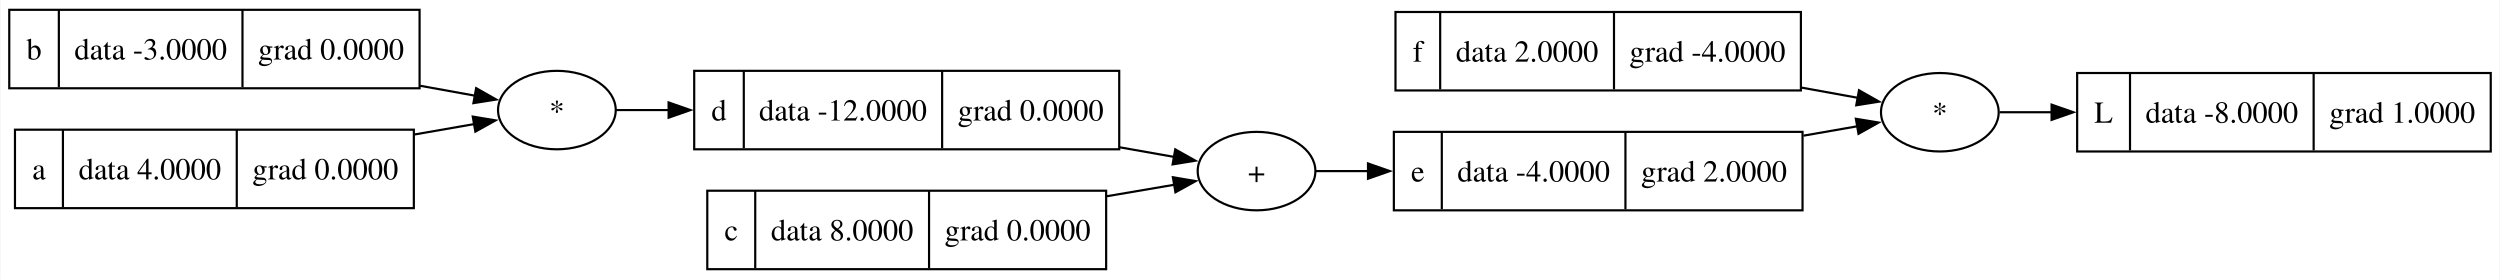
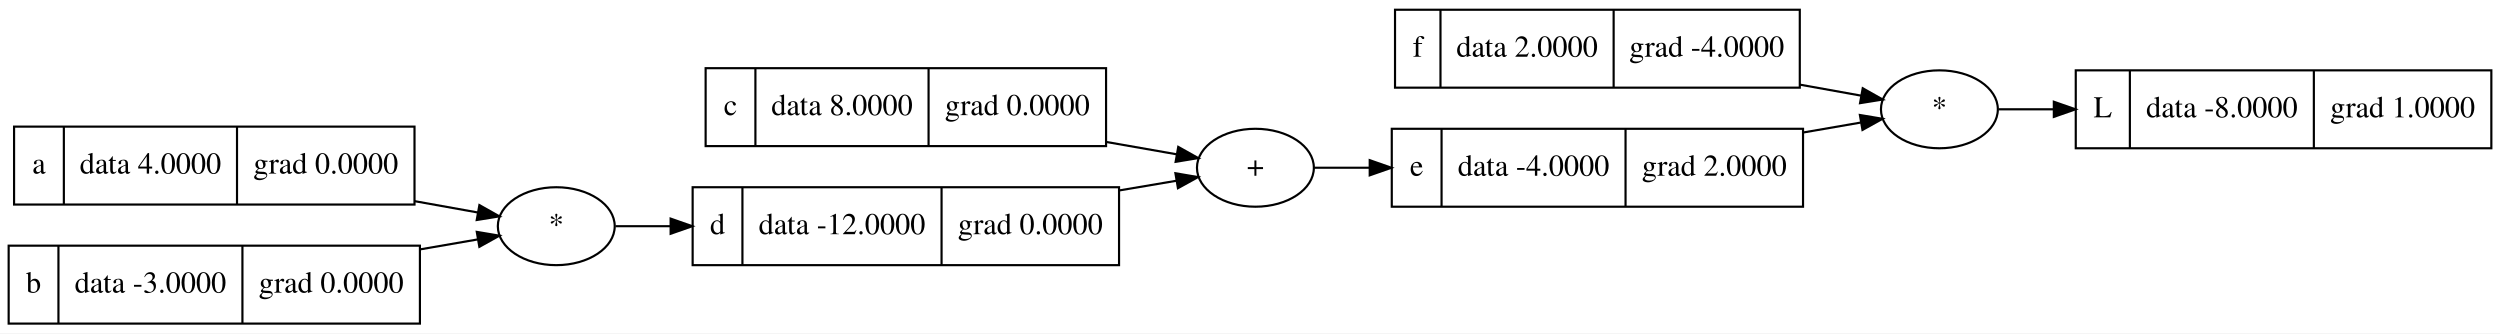
- <svg xmlns="http://www.w3.org/2000/svg" width="1147pt" height="128pt" viewBox="0.00 0.00 1146.50 128.00">
-   <g id="graph0" class="graph" transform="scale(1 1) rotate(0) translate(4 124)">
-     <polygon fill="white" stroke="none" points="-4,4 -4,-124 1142.5,-124 1142.5,4 -4,4" />
+ <svg xmlns="http://www.w3.org/2000/svg" width="1155pt" height="154pt" viewBox="0.00 0.00 1155.00 154.00">
+   <g id="graph0" class="graph" transform="scale(1 1) rotate(0) translate(4 150)">
+     <polygon fill="white" stroke="transparent" points="-4,4 -4,-150 1151,-150 1151,4 -4,4" />
    <g id="node1" class="node">
-       <polygon fill="none" stroke="black" points="635.25,-27.5 635.25,-63.5 822.75,-63.5 822.75,-27.5 635.25,-27.5" />
-       <text text-anchor="middle" x="646.25" y="-40.7" font-family="Times,serif" font-size="14.00">e</text>
-       <polyline fill="none" stroke="black" points="657.25,-28 657.25,-63.5" />
-       <text text-anchor="middle" x="699.38" y="-40.7" font-family="Times,serif" font-size="14.00">data -4.0000</text>
-       <polyline fill="none" stroke="black" points="741.5,-28 741.5,-63.5" />
-       <text text-anchor="middle" x="782.12" y="-40.7" font-family="Times,serif" font-size="14.00">grad 2.0000</text>
+       <polygon fill="none" stroke="black" points="640.5,-109.5 640.5,-145.5 827.5,-145.5 827.5,-109.5 640.5,-109.5" />
+       <text text-anchor="middle" x="651" y="-123.8" font-family="Times,serif" font-size="14.00">f</text>
+       <polyline fill="none" stroke="black" points="661.5,-109.5 661.5,-145.5 " />
+       <text text-anchor="middle" x="701.5" y="-123.8" font-family="Times,serif" font-size="14.00">data 2.0000</text>
+       <polyline fill="none" stroke="black" points="741.5,-109.5 741.5,-145.5 " />
+       <text text-anchor="middle" x="784.5" y="-123.8" font-family="Times,serif" font-size="14.00">grad -4.0000</text>
+     </g>
+     <g id="node6" class="node">
+       <ellipse fill="none" stroke="black" cx="892" cy="-99.5" rx="27" ry="18" />
+       <text text-anchor="middle" x="892" y="-95.8" font-family="Times,serif" font-size="14.00">*</text>
+     </g>
+     <g id="edge8" class="edge">
+       <path fill="none" stroke="black" d="M827.55,-110.89C837.53,-109.1 847.18,-107.36 855.82,-105.81" />
+       <polygon fill="black" stroke="black" points="856.58,-109.23 865.81,-104.02 855.34,-102.34 856.58,-109.23" />
+     </g>
+     <g id="node2" class="node">
+       <polygon fill="none" stroke="black" points="639,-54.5 639,-90.5 829,-90.5 829,-54.5 639,-54.5" />
+       <text text-anchor="middle" x="650.5" y="-68.8" font-family="Times,serif" font-size="14.00">e</text>
+       <polyline fill="none" stroke="black" points="662,-54.5 662,-90.5 " />
+       <text text-anchor="middle" x="704.5" y="-68.8" font-family="Times,serif" font-size="14.00">data -4.0000</text>
+       <polyline fill="none" stroke="black" points="747,-54.5 747,-90.5 " />
+       <text text-anchor="middle" x="788" y="-68.8" font-family="Times,serif" font-size="14.00">grad 2.0000</text>
+     </g>
+     <g id="edge7" class="edge">
+       <path fill="none" stroke="black" d="M829.34,-88.83C838.62,-90.44 847.58,-91.99 855.66,-93.38" />
+       <polygon fill="black" stroke="black" points="855.27,-96.87 865.72,-95.12 856.46,-89.97 855.27,-96.87" />
+     </g>
+     <g id="node3" class="node">
+       <ellipse fill="none" stroke="black" cx="576" cy="-72.5" rx="27" ry="18" />
+       <text text-anchor="middle" x="576" y="-68.8" font-family="Times,serif" font-size="14.00">+</text>
+     </g>
+     <g id="edge1" class="edge">
+       <path fill="none" stroke="black" d="M603.11,-72.5C610.63,-72.5 619.32,-72.5 628.58,-72.5" />
+       <polygon fill="black" stroke="black" points="628.81,-76 638.81,-72.5 628.81,-69 628.81,-76" />
+     </g>
+     <g id="node4" class="node">
+       <polygon fill="none" stroke="black" points="322,-82.5 322,-118.5 507,-118.5 507,-82.5 322,-82.5" />
+       <text text-anchor="middle" x="333.5" y="-96.8" font-family="Times,serif" font-size="14.00">c</text>
+       <polyline fill="none" stroke="black" points="345,-82.5 345,-118.5 " />
+       <text text-anchor="middle" x="385" y="-96.8" font-family="Times,serif" font-size="14.00">data 8.0000</text>
+       <polyline fill="none" stroke="black" points="425,-82.5 425,-118.5 " />
+       <text text-anchor="middle" x="466" y="-96.8" font-family="Times,serif" font-size="14.00">grad 0.0000</text>
+     </g>
+     <g id="edge5" class="edge">
+       <path fill="none" stroke="black" d="M507.36,-84.37C518.75,-82.37 529.8,-80.43 539.56,-78.72" />
+       <polygon fill="black" stroke="black" points="540.35,-82.14 549.59,-76.96 539.14,-75.24 540.35,-82.14" />
+     </g>
+     <g id="node5" class="node">
+       <polygon fill="none" stroke="black" points="955,-81.5 955,-117.5 1147,-117.5 1147,-81.5 955,-81.5" />
+       <text text-anchor="middle" x="967.5" y="-95.8" font-family="Times,serif" font-size="14.00">L</text>
+       <polyline fill="none" stroke="black" points="980,-81.5 980,-117.5 " />
+       <text text-anchor="middle" x="1022.5" y="-95.8" font-family="Times,serif" font-size="14.00">data -8.0000</text>
+       <polyline fill="none" stroke="black" points="1065,-81.5 1065,-117.5 " />
+       <text text-anchor="middle" x="1106" y="-95.8" font-family="Times,serif" font-size="14.00">grad 1.0000</text>
+     </g>
+     <g id="edge2" class="edge">
+       <path fill="none" stroke="black" d="M919.28,-99.5C926.78,-99.5 935.44,-99.5 944.67,-99.5" />
+       <polygon fill="black" stroke="black" points="944.87,-103 954.87,-99.5 944.87,-96 944.87,-103" />
+     </g>
+     <g id="node7" class="node">
+       <polygon fill="none" stroke="black" points="2.5,-55.5 2.5,-91.5 187.5,-91.5 187.5,-55.5 2.5,-55.5" />
+       <text text-anchor="middle" x="14" y="-69.8" font-family="Times,serif" font-size="14.00">a</text>
+       <polyline fill="none" stroke="black" points="25.5,-55.5 25.5,-91.5 " />
+       <text text-anchor="middle" x="65.5" y="-69.8" font-family="Times,serif" font-size="14.00">data 4.0000</text>
+       <polyline fill="none" stroke="black" points="105.5,-55.5 105.5,-91.5 " />
+       <text text-anchor="middle" x="146.5" y="-69.8" font-family="Times,serif" font-size="14.00">grad 0.0000</text>
+     </g>
+     <g id="node10" class="node">
+       <ellipse fill="none" stroke="black" cx="253" cy="-45.5" rx="27" ry="18" />
+       <text text-anchor="middle" x="253" y="-41.8" font-family="Times,serif" font-size="14.00">*</text>
+     </g>
+     <g id="edge9" class="edge">
+       <path fill="none" stroke="black" d="M187.65,-57.05C197.94,-55.2 207.91,-53.41 216.81,-51.82" />
+       <polygon fill="black" stroke="black" points="217.48,-55.25 226.71,-50.04 216.25,-48.36 217.48,-55.25" />
+     </g>
+     <g id="node8" class="node">
+       <polygon fill="none" stroke="black" points="0,-0.5 0,-36.5 190,-36.5 190,-0.5 0,-0.5" />
+       <text text-anchor="middle" x="11.5" y="-14.8" font-family="Times,serif" font-size="14.00">b</text>
+       <polyline fill="none" stroke="black" points="23,-0.5 23,-36.5 " />
+       <text text-anchor="middle" x="65.5" y="-14.8" font-family="Times,serif" font-size="14.00">data -3.0000</text>
+       <polyline fill="none" stroke="black" points="108,-0.5 108,-36.5 " />
+       <text text-anchor="middle" x="149" y="-14.8" font-family="Times,serif" font-size="14.00">grad 0.0000</text>
+     </g>
+     <g id="edge6" class="edge">
+       <path fill="none" stroke="black" d="M190.34,-34.83C199.62,-36.44 208.58,-37.99 216.66,-39.38" />
+       <polygon fill="black" stroke="black" points="216.27,-42.87 226.72,-41.12 217.46,-35.97 216.27,-42.87" />
    </g>
    <g id="node9" class="node">
-       <ellipse fill="none" stroke="black" cx="885.75" cy="-72.5" rx="27" ry="18" />
-       <text text-anchor="middle" x="885.75" y="-67.45" font-family="Times,serif" font-size="14.00">*</text>
+       <polygon fill="none" stroke="black" points="316,-27.5 316,-63.5 513,-63.5 513,-27.5 316,-27.5" />
+       <text text-anchor="middle" x="327.5" y="-41.8" font-family="Times,serif" font-size="14.00">d</text>
+       <polyline fill="none" stroke="black" points="339,-27.5 339,-63.5 " />
+       <text text-anchor="middle" x="385" y="-41.8" font-family="Times,serif" font-size="14.00">data -12.0000</text>
+       <polyline fill="none" stroke="black" points="431,-27.5 431,-63.5 " />
+       <text text-anchor="middle" x="472" y="-41.8" font-family="Times,serif" font-size="14.00">grad 0.0000</text>
    </g>
-     <g id="edge7" class="edge">
-       <path fill="none" stroke="black" d="M823.14,-61.75C831.9,-63.28 840.38,-64.76 848.09,-66.1" />
-       <polygon fill="black" stroke="black" points="847.22,-69.51 857.68,-67.78 848.43,-62.61 847.22,-69.51" />
-     </g>
-     <g id="node2" class="node">
-       <ellipse fill="none" stroke="black" cx="572.25" cy="-45.5" rx="27" ry="18" />
-       <text text-anchor="middle" x="572.25" y="-40.45" font-family="Times,serif" font-size="14.00">+</text>
-     </g>
-     <g id="edge1" class="edge">
-       <path fill="none" stroke="black" d="M599.5,-45.5C606.66,-45.5 614.87,-45.5 623.6,-45.5" />
-       <polygon fill="black" stroke="black" points="623.39,-49 633.39,-45.5 623.39,-42 623.39,-49" />
-     </g>
-     <g id="node3" class="node">
-       <polygon fill="none" stroke="black" points="314.25,-55.5 314.25,-91.5 509.25,-91.5 509.25,-55.5 314.25,-55.5" />
-       <text text-anchor="middle" x="325.62" y="-68.7" font-family="Times,serif" font-size="14.00">d</text>
-       <polyline fill="none" stroke="black" points="337,-56 337,-91.5" />
-       <text text-anchor="middle" x="382.5" y="-68.7" font-family="Times,serif" font-size="14.00">data -12.0000</text>
-       <polyline fill="none" stroke="black" points="428,-56 428,-91.5" />
-       <text text-anchor="middle" x="468.62" y="-68.7" font-family="Times,serif" font-size="14.00">grad 0.0000</text>
-     </g>
-     <g id="edge5" class="edge">
-       <path fill="none" stroke="black" d="M509.52,-56.41C518.33,-54.85 526.85,-53.34 534.59,-51.98" />
-       <polygon fill="black" stroke="black" points="534.95,-55.47 544.19,-50.28 533.74,-48.57 534.95,-55.47" />
-     </g>
-     <g id="node4" class="node">
-       <ellipse fill="none" stroke="black" cx="251.25" cy="-73.5" rx="27" ry="18" />
-       <text text-anchor="middle" x="251.25" y="-68.45" font-family="Times,serif" font-size="14.00">*</text>
-     </g>
-     <g id="edge2" class="edge">
-       <path fill="none" stroke="black" d="M278.42,-73.5C285.59,-73.5 293.84,-73.5 302.63,-73.5" />
-       <polygon fill="black" stroke="black" points="302.51,-77 312.51,-73.5 302.51,-70 302.51,-77" />
-     </g>
-     <g id="node5" class="node">
-       <polygon fill="none" stroke="black" points="0,-83.5 0,-119.5 188.25,-119.5 188.25,-83.5 0,-83.5" />
-       <text text-anchor="middle" x="11.38" y="-96.7" font-family="Times,serif" font-size="14.00">b</text>
-       <polyline fill="none" stroke="black" points="22.75,-84 22.75,-119.5" />
-       <text text-anchor="middle" x="64.88" y="-96.7" font-family="Times,serif" font-size="14.00">data -3.0000</text>
-       <polyline fill="none" stroke="black" points="107,-84 107,-119.5" />
-       <text text-anchor="middle" x="147.62" y="-96.7" font-family="Times,serif" font-size="14.00">grad 0.0000</text>
-     </g>
-     <g id="edge9" class="edge">
-       <path fill="none" stroke="black" d="M188.49,-84.65C197.36,-83.05 205.93,-81.5 213.73,-80.09" />
-       <polygon fill="black" stroke="black" points="214.2,-83.56 223.42,-78.34 212.95,-76.68 214.2,-83.56" />
-     </g>
-     <g id="node6" class="node">
-       <polygon fill="none" stroke="black" points="636,-82.5 636,-118.5 822,-118.5 822,-82.5 636,-82.5" />
-       <text text-anchor="middle" x="646.25" y="-95.7" font-family="Times,serif" font-size="14.00">f</text>
-       <polyline fill="none" stroke="black" points="656.5,-83 656.5,-118.5" />
-       <text text-anchor="middle" x="696.38" y="-95.7" font-family="Times,serif" font-size="14.00">data 2.0000</text>
-       <polyline fill="none" stroke="black" points="736.25,-83 736.25,-118.5" />
-       <text text-anchor="middle" x="779.12" y="-95.7" font-family="Times,serif" font-size="14.00">grad -4.0000</text>
-     </g>
-     <g id="edge8" class="edge">
-       <path fill="none" stroke="black" d="M822.25,-83.81C831.39,-82.16 840.23,-80.56 848.25,-79.1" />
-       <polygon fill="black" stroke="black" points="848.65,-82.59 857.87,-77.36 847.4,-75.7 848.65,-82.59" />
-     </g>
-     <g id="node7" class="node">
-       <polygon fill="none" stroke="black" points="2.62,-28.5 2.62,-64.5 185.62,-64.5 185.62,-28.5 2.62,-28.5" />
-       <text text-anchor="middle" x="13.62" y="-41.7" font-family="Times,serif" font-size="14.00">a</text>
-       <polyline fill="none" stroke="black" points="24.62,-29 24.62,-64.5" />
-       <text text-anchor="middle" x="64.5" y="-41.7" font-family="Times,serif" font-size="14.00">data 4.0000</text>
-       <polyline fill="none" stroke="black" points="104.38,-29 104.38,-64.5" />
-       <text text-anchor="middle" x="145" y="-41.7" font-family="Times,serif" font-size="14.00">grad 0.0000</text>
-     </g>
-     <g id="edge6" class="edge">
-       <path fill="none" stroke="black" d="M185.81,-62.28C195.45,-63.96 204.82,-65.59 213.29,-67.07" />
-       <polygon fill="black" stroke="black" points="212.65,-70.51 223.1,-68.77 213.85,-63.61 212.65,-70.51" />
-     </g>
-     <g id="node8" class="node">
-       <polygon fill="none" stroke="black" points="948.75,-54.5 948.75,-90.5 1138.5,-90.5 1138.5,-54.5 948.75,-54.5" />
-       <text text-anchor="middle" x="960.88" y="-67.7" font-family="Times,serif" font-size="14.00">L</text>
-       <polyline fill="none" stroke="black" points="973,-55 973,-90.5" />
-       <text text-anchor="middle" x="1015.12" y="-67.7" font-family="Times,serif" font-size="14.00">data -8.0000</text>
-       <polyline fill="none" stroke="black" points="1057.25,-55 1057.25,-90.5" />
-       <text text-anchor="middle" x="1097.88" y="-67.7" font-family="Times,serif" font-size="14.00">grad 1.0000</text>
+     <g id="edge4" class="edge">
+       <path fill="none" stroke="black" d="M513.33,-62.06C522.57,-63.62 531.46,-65.13 539.49,-66.49" />
+       <polygon fill="black" stroke="black" points="539.04,-69.96 549.48,-68.18 540.21,-63.06 539.04,-69.96" />
    </g>
    <g id="edge3" class="edge">
-       <path fill="none" stroke="black" d="M913.19,-72.5C920.34,-72.5 928.53,-72.5 937.24,-72.5" />
-       <polygon fill="black" stroke="black" points="937.01,-76 947.01,-72.5 937.01,-69 937.01,-76" />
-     </g>
-     <g id="node10" class="node">
-       <polygon fill="none" stroke="black" points="320.25,-0.5 320.25,-36.5 503.25,-36.5 503.25,-0.5 320.25,-0.5" />
-       <text text-anchor="middle" x="331.25" y="-13.7" font-family="Times,serif" font-size="14.00">c</text>
-       <polyline fill="none" stroke="black" points="342.25,-1 342.25,-36.5" />
-       <text text-anchor="middle" x="382.12" y="-13.7" font-family="Times,serif" font-size="14.00">data 8.0000</text>
-       <polyline fill="none" stroke="black" points="422,-1 422,-36.5" />
-       <text text-anchor="middle" x="462.62" y="-13.7" font-family="Times,serif" font-size="14.00">grad 0.0000</text>
-     </g>
-     <g id="edge4" class="edge">
-       <path fill="none" stroke="black" d="M503.57,-33.97C514.47,-35.83 525.06,-37.63 534.51,-39.24" />
-       <polygon fill="black" stroke="black" points="533.87,-42.68 544.31,-40.91 535.04,-35.78 533.87,-42.68" />
+       <path fill="none" stroke="black" d="M280.34,-45.5C287.81,-45.5 296.44,-45.5 305.64,-45.5" />
+       <polygon fill="black" stroke="black" points="305.83,-49 315.83,-45.5 305.83,-42 305.83,-49" />
    </g>
  </g>
</svg>
